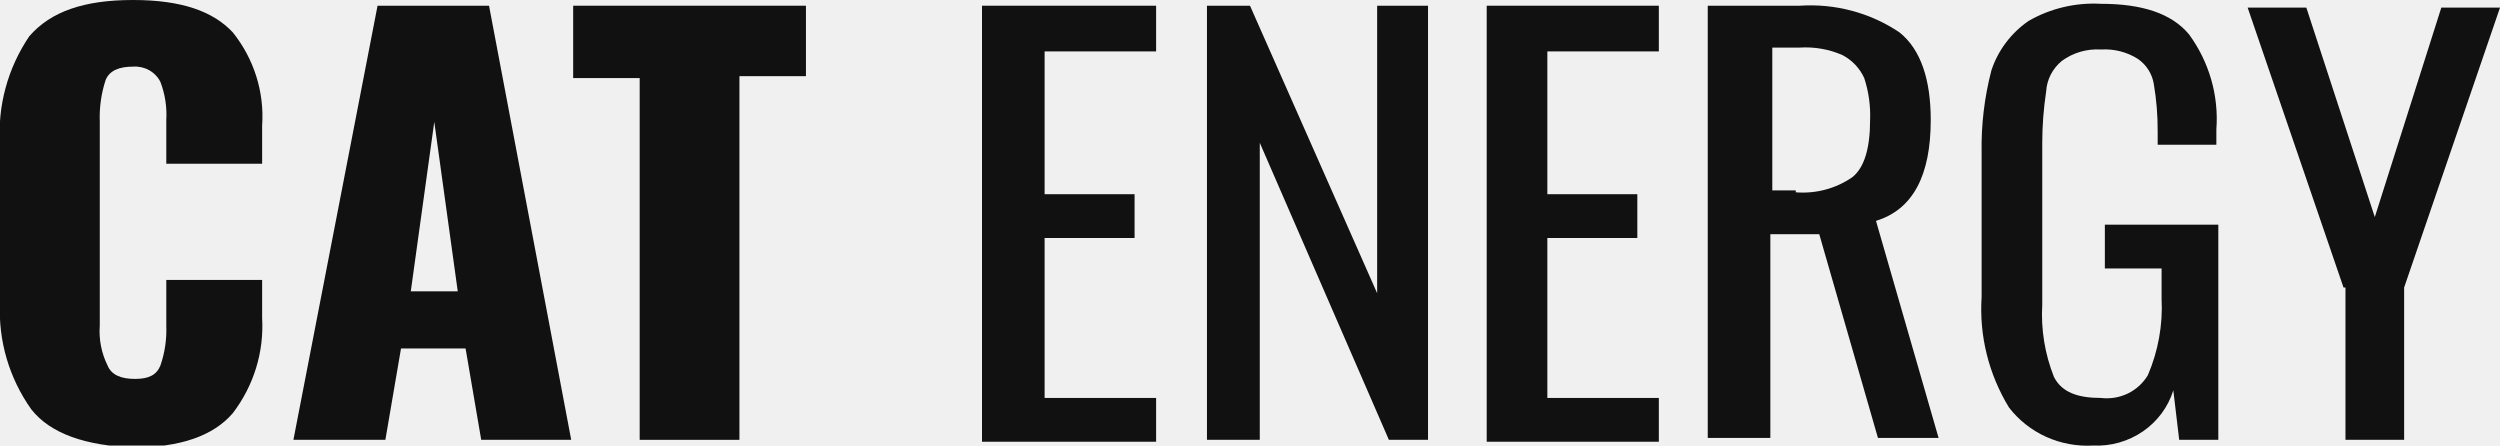
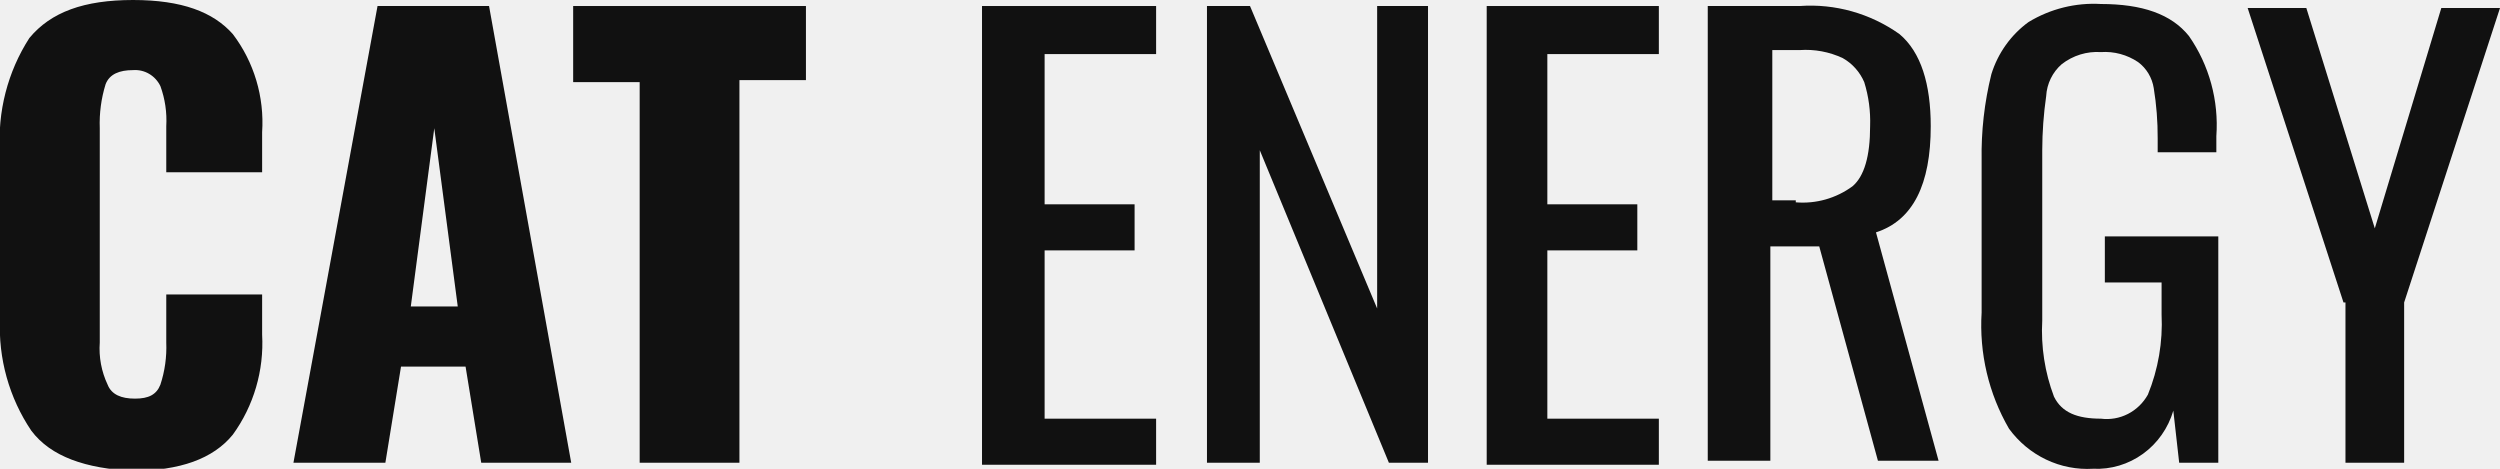
- <svg xmlns="http://www.w3.org/2000/svg" width="101" height="18" viewBox="0 0 101 18" fill="none">
-   <g clip-path="url(#clip0_135_3354)">
-     <path d="M1.264 16.538C0.37 15.276 -0.075 13.763 1.02073e-05 12.231V5.846C-0.108 4.298 0.308 2.757 1.185 1.462C2.055 0.462 3.398 0 5.374 0C7.35 0 8.614 0.462 9.405 1.308C10.263 2.379 10.685 3.721 10.59 5.077V6.615H6.718V4.846C6.749 4.323 6.668 3.799 6.48 3.308C6.38 3.109 6.221 2.945 6.024 2.835C5.827 2.725 5.6 2.676 5.374 2.692C4.821 2.692 4.426 2.846 4.268 3.231C4.089 3.777 4.009 4.35 4.031 4.923V13.154C3.989 13.71 4.098 14.267 4.347 14.769C4.505 15.154 4.9 15.308 5.453 15.308C6.006 15.308 6.322 15.154 6.48 14.769C6.66 14.249 6.74 13.702 6.718 13.154V11.308H10.59V12.846C10.67 14.224 10.251 15.585 9.405 16.692C8.614 17.615 7.271 18.077 5.374 18.077C3.477 18 2.055 17.538 1.264 16.538Z" fill="#111111" />
-     <path d="M15.253 0.231H19.757L23.077 17.769H19.441L18.809 14.077H16.201L15.569 17.769H11.854L15.253 0.231ZM18.493 11.769L17.545 4.923L16.596 11.769H18.493Z" fill="#111111" />
-     <path d="M25.843 3.154H23.156V0.231H32.56V3.077H29.873V17.769H25.843V3.154Z" fill="#111111" />
-     <path d="M39.752 0.231H46.707V2.077H42.202V7.846H45.837V9.615H42.202V16.077H46.707V17.846H39.673V0.231H39.752Z" fill="#111111" />
-     <path d="M48.761 0.231H50.5L55.637 11.846V0.231H57.692V17.769H56.111L50.895 5.769V17.769H48.761V0.231Z" fill="#111111" />
-     <path d="M60.063 0.231H67.017V2.077H62.513V7.846H66.148V9.615H62.513V16.077H67.017V17.846H60.063V0.231Z" fill="#111111" />
-     <path d="M69.072 0.231H72.707C74.138 0.135 75.559 0.514 76.738 1.308C77.607 2 78.002 3.231 78.002 4.846C78.002 7.077 77.291 8.462 75.79 8.923L78.319 17.692H75.869L73.498 9.462H71.522V17.692H68.993V0.231H69.072ZM72.549 7.769C73.364 7.835 74.176 7.617 74.841 7.154C75.315 6.769 75.552 6 75.552 4.846C75.574 4.273 75.494 3.7 75.315 3.154C75.138 2.762 74.832 2.437 74.446 2.231C73.902 1.989 73.304 1.884 72.707 1.923H71.601V7.692H72.549V7.769Z" fill="#111111" />
-     <path d="M81.163 16.462C80.342 15.117 79.956 13.562 80.057 12V6.154C80.038 5.039 80.171 3.927 80.452 2.846C80.717 2.039 81.244 1.337 81.954 0.846C82.836 0.338 83.854 0.097 84.878 0.154C86.537 0.154 87.723 0.538 88.434 1.385C89.252 2.502 89.644 3.862 89.541 5.231V5.846H87.17V5.308C87.173 4.663 87.121 4.02 87.012 3.385C86.945 2.983 86.718 2.623 86.379 2.385C85.935 2.101 85.408 1.966 84.878 2C84.311 1.965 83.75 2.128 83.297 2.462C83.111 2.614 82.96 2.802 82.851 3.013C82.742 3.225 82.679 3.456 82.665 3.692C82.561 4.38 82.508 5.074 82.507 5.769V12.308C82.449 13.304 82.611 14.301 82.981 15.231C83.297 15.846 83.93 16.077 84.878 16.077C85.252 16.122 85.632 16.059 85.97 15.895C86.307 15.73 86.587 15.473 86.775 15.154C87.192 14.181 87.381 13.13 87.328 12.077V10.846H85.036V9.077H89.62V17.769H88.039L87.802 15.769C87.595 16.439 87.163 17.023 86.576 17.427C85.989 17.831 85.28 18.033 84.562 18C83.909 18.037 83.257 17.916 82.663 17.648C82.07 17.379 81.555 16.972 81.163 16.462Z" fill="#111111" />
-     <path d="M94.678 11.615L90.805 0.308H93.176L95.942 8.769L98.629 0.308H101L97.127 11.615V17.769H94.757V11.615H94.678Z" fill="#111111" />
+ <svg xmlns="http://www.w3.org/2000/svg" width="128" height="24" viewBox="0 0 128 24" fill="none">
+   <g clip-path="url(#clip0_135_3260)">
+     <path d="M1.603 22.051C0.468 20.368 -0.095 18.35 3.01601e-05 16.308V7.795C-0.137 5.73 0.39 3.677 1.502 1.949C2.604 0.615 4.307 0 6.811 0C9.315 0 10.917 0.615 11.919 1.744C13.006 3.173 13.541 4.962 13.421 6.769V8.821H8.513V6.462C8.553 5.764 8.451 5.065 8.213 4.41C8.086 4.146 7.884 3.926 7.634 3.78C7.385 3.634 7.098 3.568 6.811 3.59C6.11 3.59 5.609 3.795 5.408 4.308C5.182 5.036 5.08 5.8 5.108 6.564V17.538C5.055 18.28 5.193 19.023 5.509 19.692C5.709 20.205 6.21 20.41 6.911 20.41C7.612 20.41 8.013 20.205 8.213 19.692C8.441 18.999 8.542 18.269 8.513 17.538V15.077H13.421V17.128C13.523 18.965 12.991 20.78 11.919 22.256C10.917 23.487 9.214 24.103 6.811 24.103C4.407 24 2.604 23.385 1.603 22.051Z" fill="#111111" />
+     <path d="M19.33 0.308H25.039L29.246 23.692H24.639L23.837 18.769H20.532L19.731 23.692H15.024L19.33 0.308ZM23.437 15.692L22.235 6.564L21.033 15.692H23.437Z" fill="#111111" />
+     <path d="M32.751 4.205H29.346V0.308H41.264V4.102H37.859V23.692H32.751V4.205Z" fill="#111111" />
+     <path d="M50.379 0.308H59.193V2.769H53.484V10.461H58.091V12.82H53.484V21.436H59.193V23.795H50.279V0.308H50.379Z" fill="#111111" />
+     <path d="M61.797 0.308H64L70.51 15.795V0.308H73.114V23.692H71.111L64.501 7.692V23.692H61.797V0.308Z" fill="#111111" />
+     <path d="M76.119 0.308H84.933V2.769H79.224V10.461H83.831V12.82H79.224V21.436H84.933V23.795H76.119V0.308Z" fill="#111111" />
+     <path d="M87.537 0.308H92.144C93.956 0.179 95.757 0.686 97.252 1.744C98.354 2.667 98.854 4.308 98.854 6.461C98.854 9.436 97.953 11.282 96.05 11.897L99.255 23.59H96.15L93.145 12.615H90.642V23.59H87.437V0.308H87.537ZM91.944 10.359C92.976 10.446 94.005 10.155 94.848 9.538C95.449 9.026 95.75 8 95.75 6.461C95.777 5.697 95.676 4.934 95.449 4.205C95.224 3.682 94.837 3.25 94.347 2.974C93.658 2.652 92.9 2.511 92.144 2.564H90.742V10.256H91.944V10.359Z" fill="#111111" />
+     <path d="M102.861 21.949C101.82 20.155 101.331 18.082 101.459 16V8.205C101.434 6.719 101.602 5.236 101.959 3.795C102.294 2.718 102.962 1.782 103.862 1.128C104.981 0.45 106.271 0.129 107.568 0.205C109.671 0.205 111.174 0.718 112.075 1.846C113.112 3.336 113.608 5.15 113.477 6.974V7.795H110.473V7.077C110.477 6.218 110.41 5.36 110.272 4.513C110.188 3.977 109.9 3.498 109.471 3.179C108.908 2.801 108.24 2.621 107.568 2.667C106.85 2.619 106.139 2.838 105.565 3.282C105.329 3.485 105.137 3.736 104.999 4.018C104.861 4.3 104.781 4.608 104.764 4.923C104.632 5.84 104.565 6.765 104.563 7.692V16.41C104.49 17.738 104.694 19.067 105.164 20.308C105.565 21.128 106.366 21.436 107.568 21.436C108.043 21.496 108.524 21.412 108.952 21.193C109.38 20.974 109.734 20.63 109.972 20.205C110.501 18.908 110.741 17.506 110.673 16.102V14.461H107.768V12.102H113.577V23.692H111.574L111.274 21.026C111.011 21.919 110.465 22.698 109.72 23.236C108.976 23.775 108.078 24.044 107.167 24C106.34 24.05 105.513 23.889 104.761 23.53C104.01 23.172 103.357 22.629 102.861 21.949V21.949Z" fill="#111111" />
+     <path d="M119.987 15.487L115.08 0.41H118.084L121.59 11.692L124.995 0.41H128L123.092 15.487V23.692H120.088V15.487H119.987Z" fill="#111111" />
  </g>
  <defs>
-     <clipPath id="clip0_135_3354">
-       <rect width="101" height="18" fill="white" />
+     <clipPath id="clip0_135_3260">
+       <rect width="128" height="24" fill="white" />
    </clipPath>
  </defs>
</svg>
